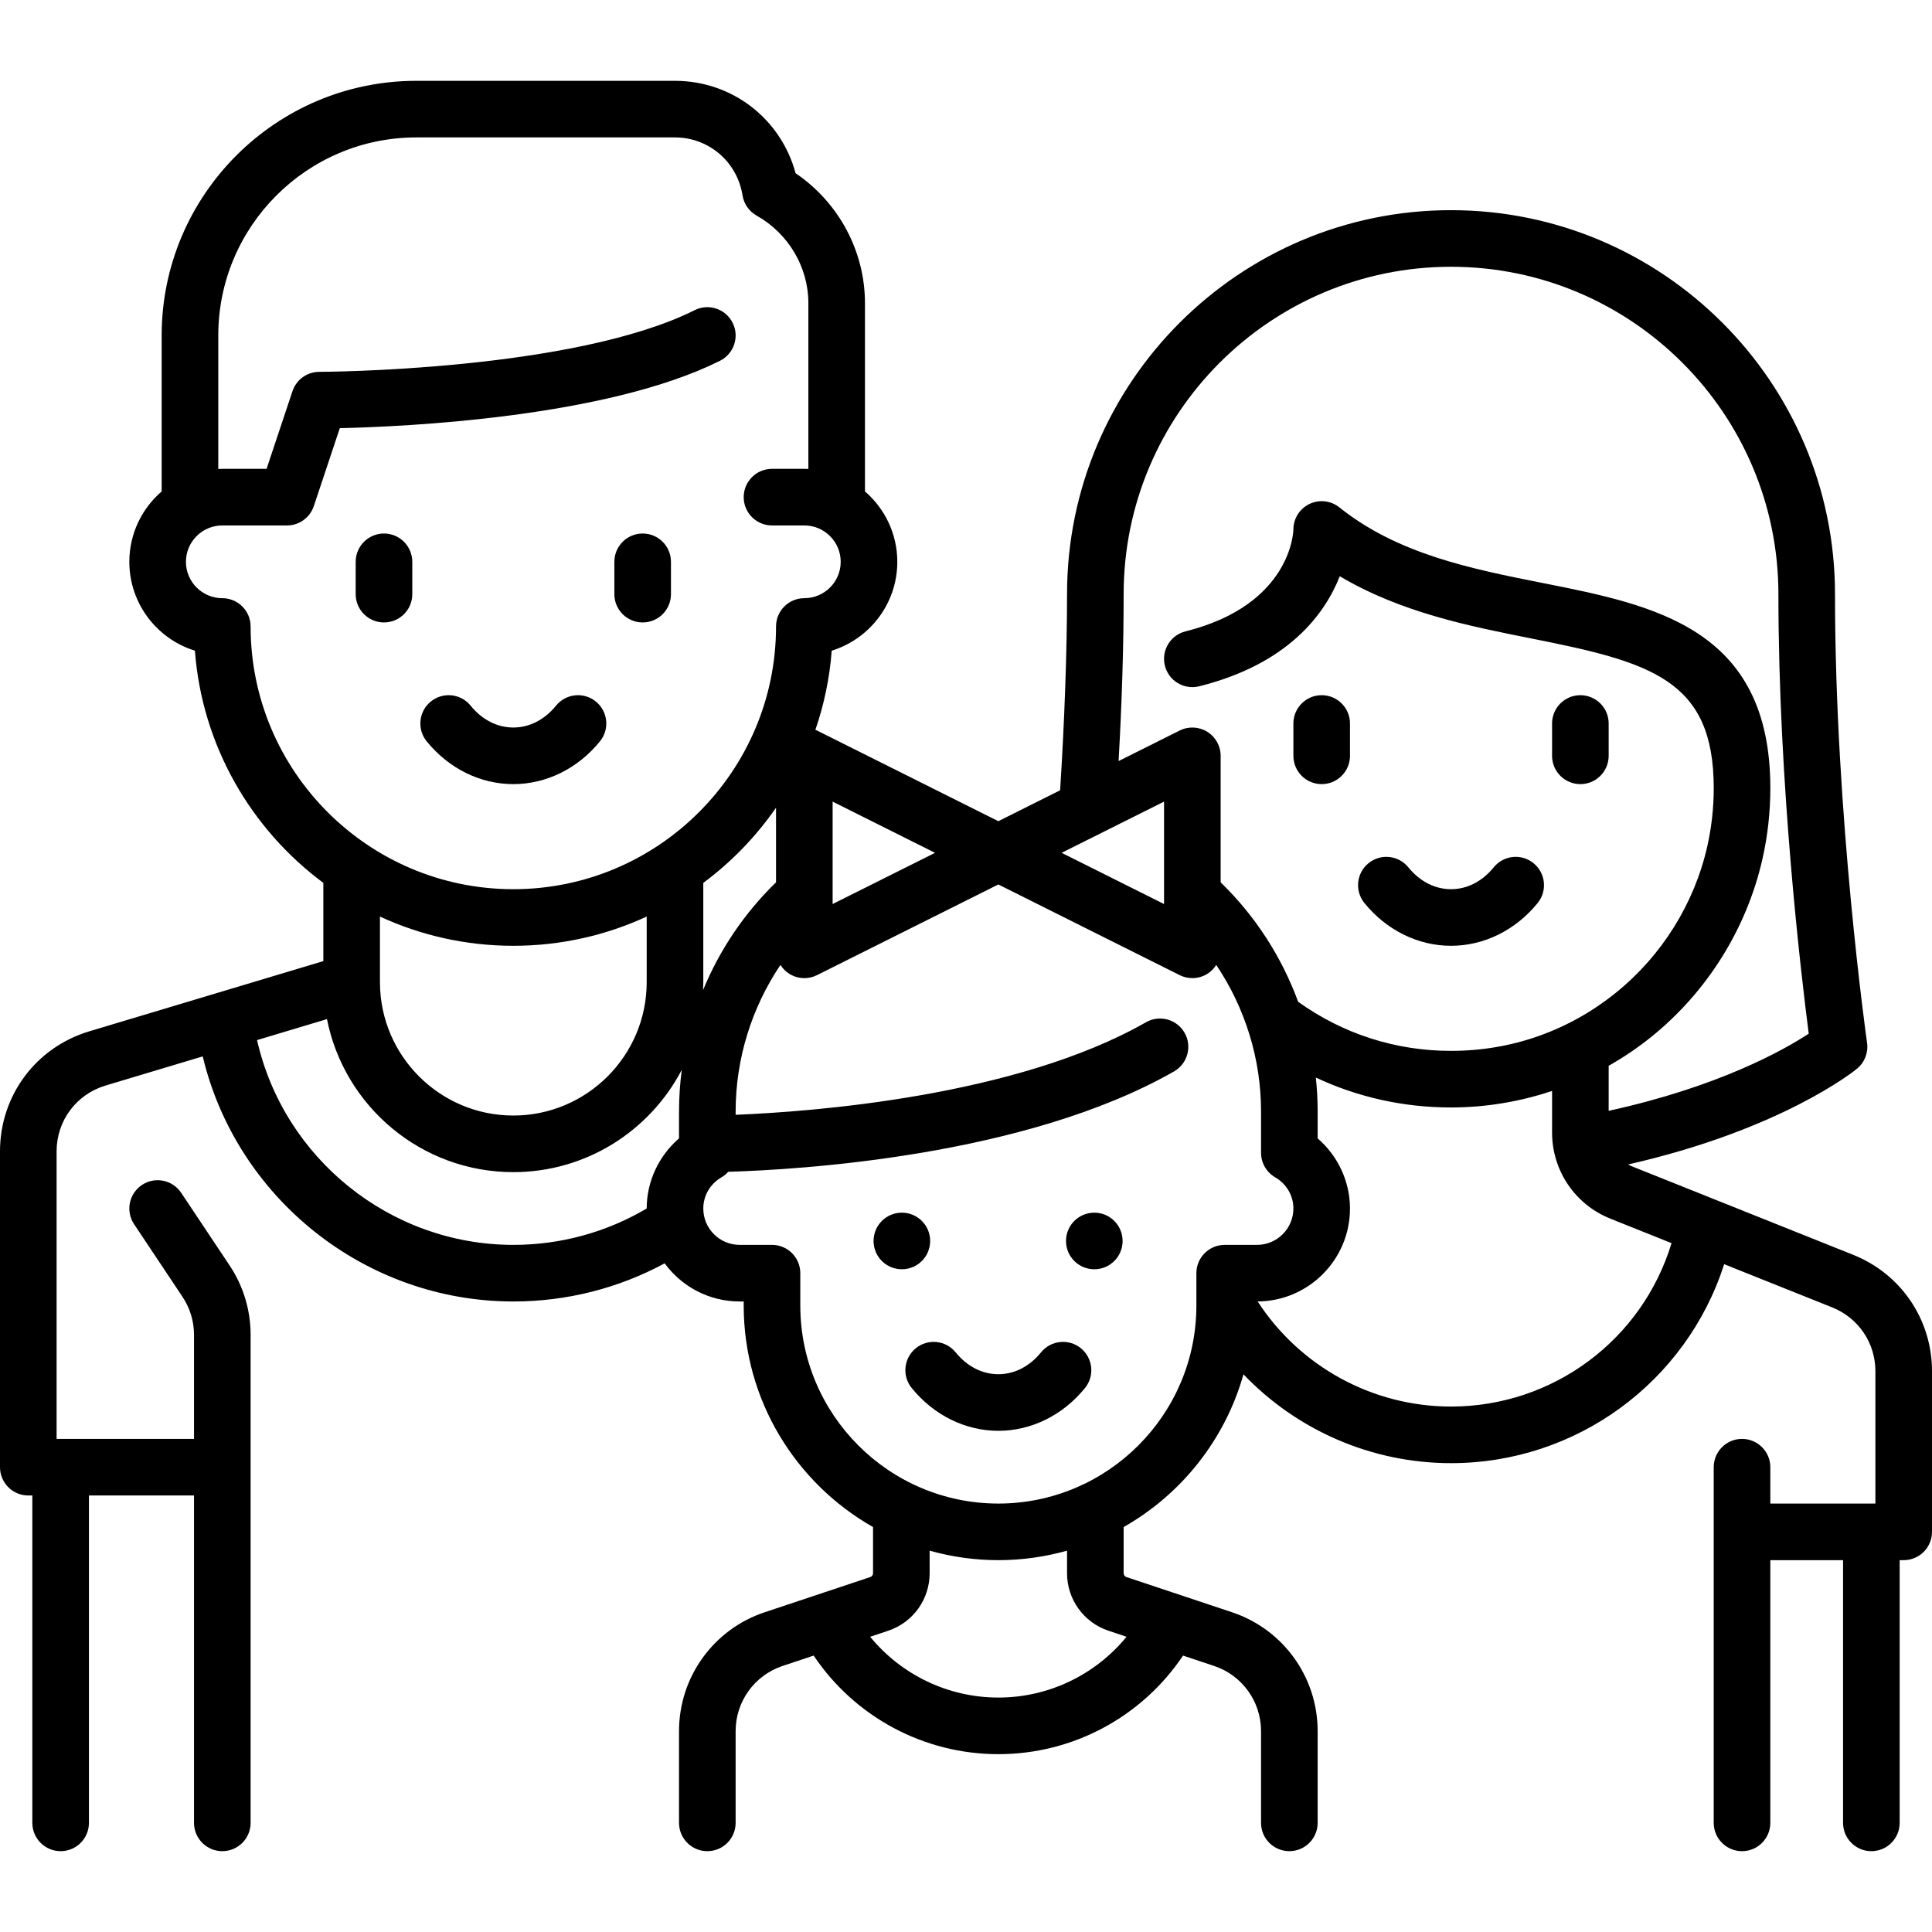
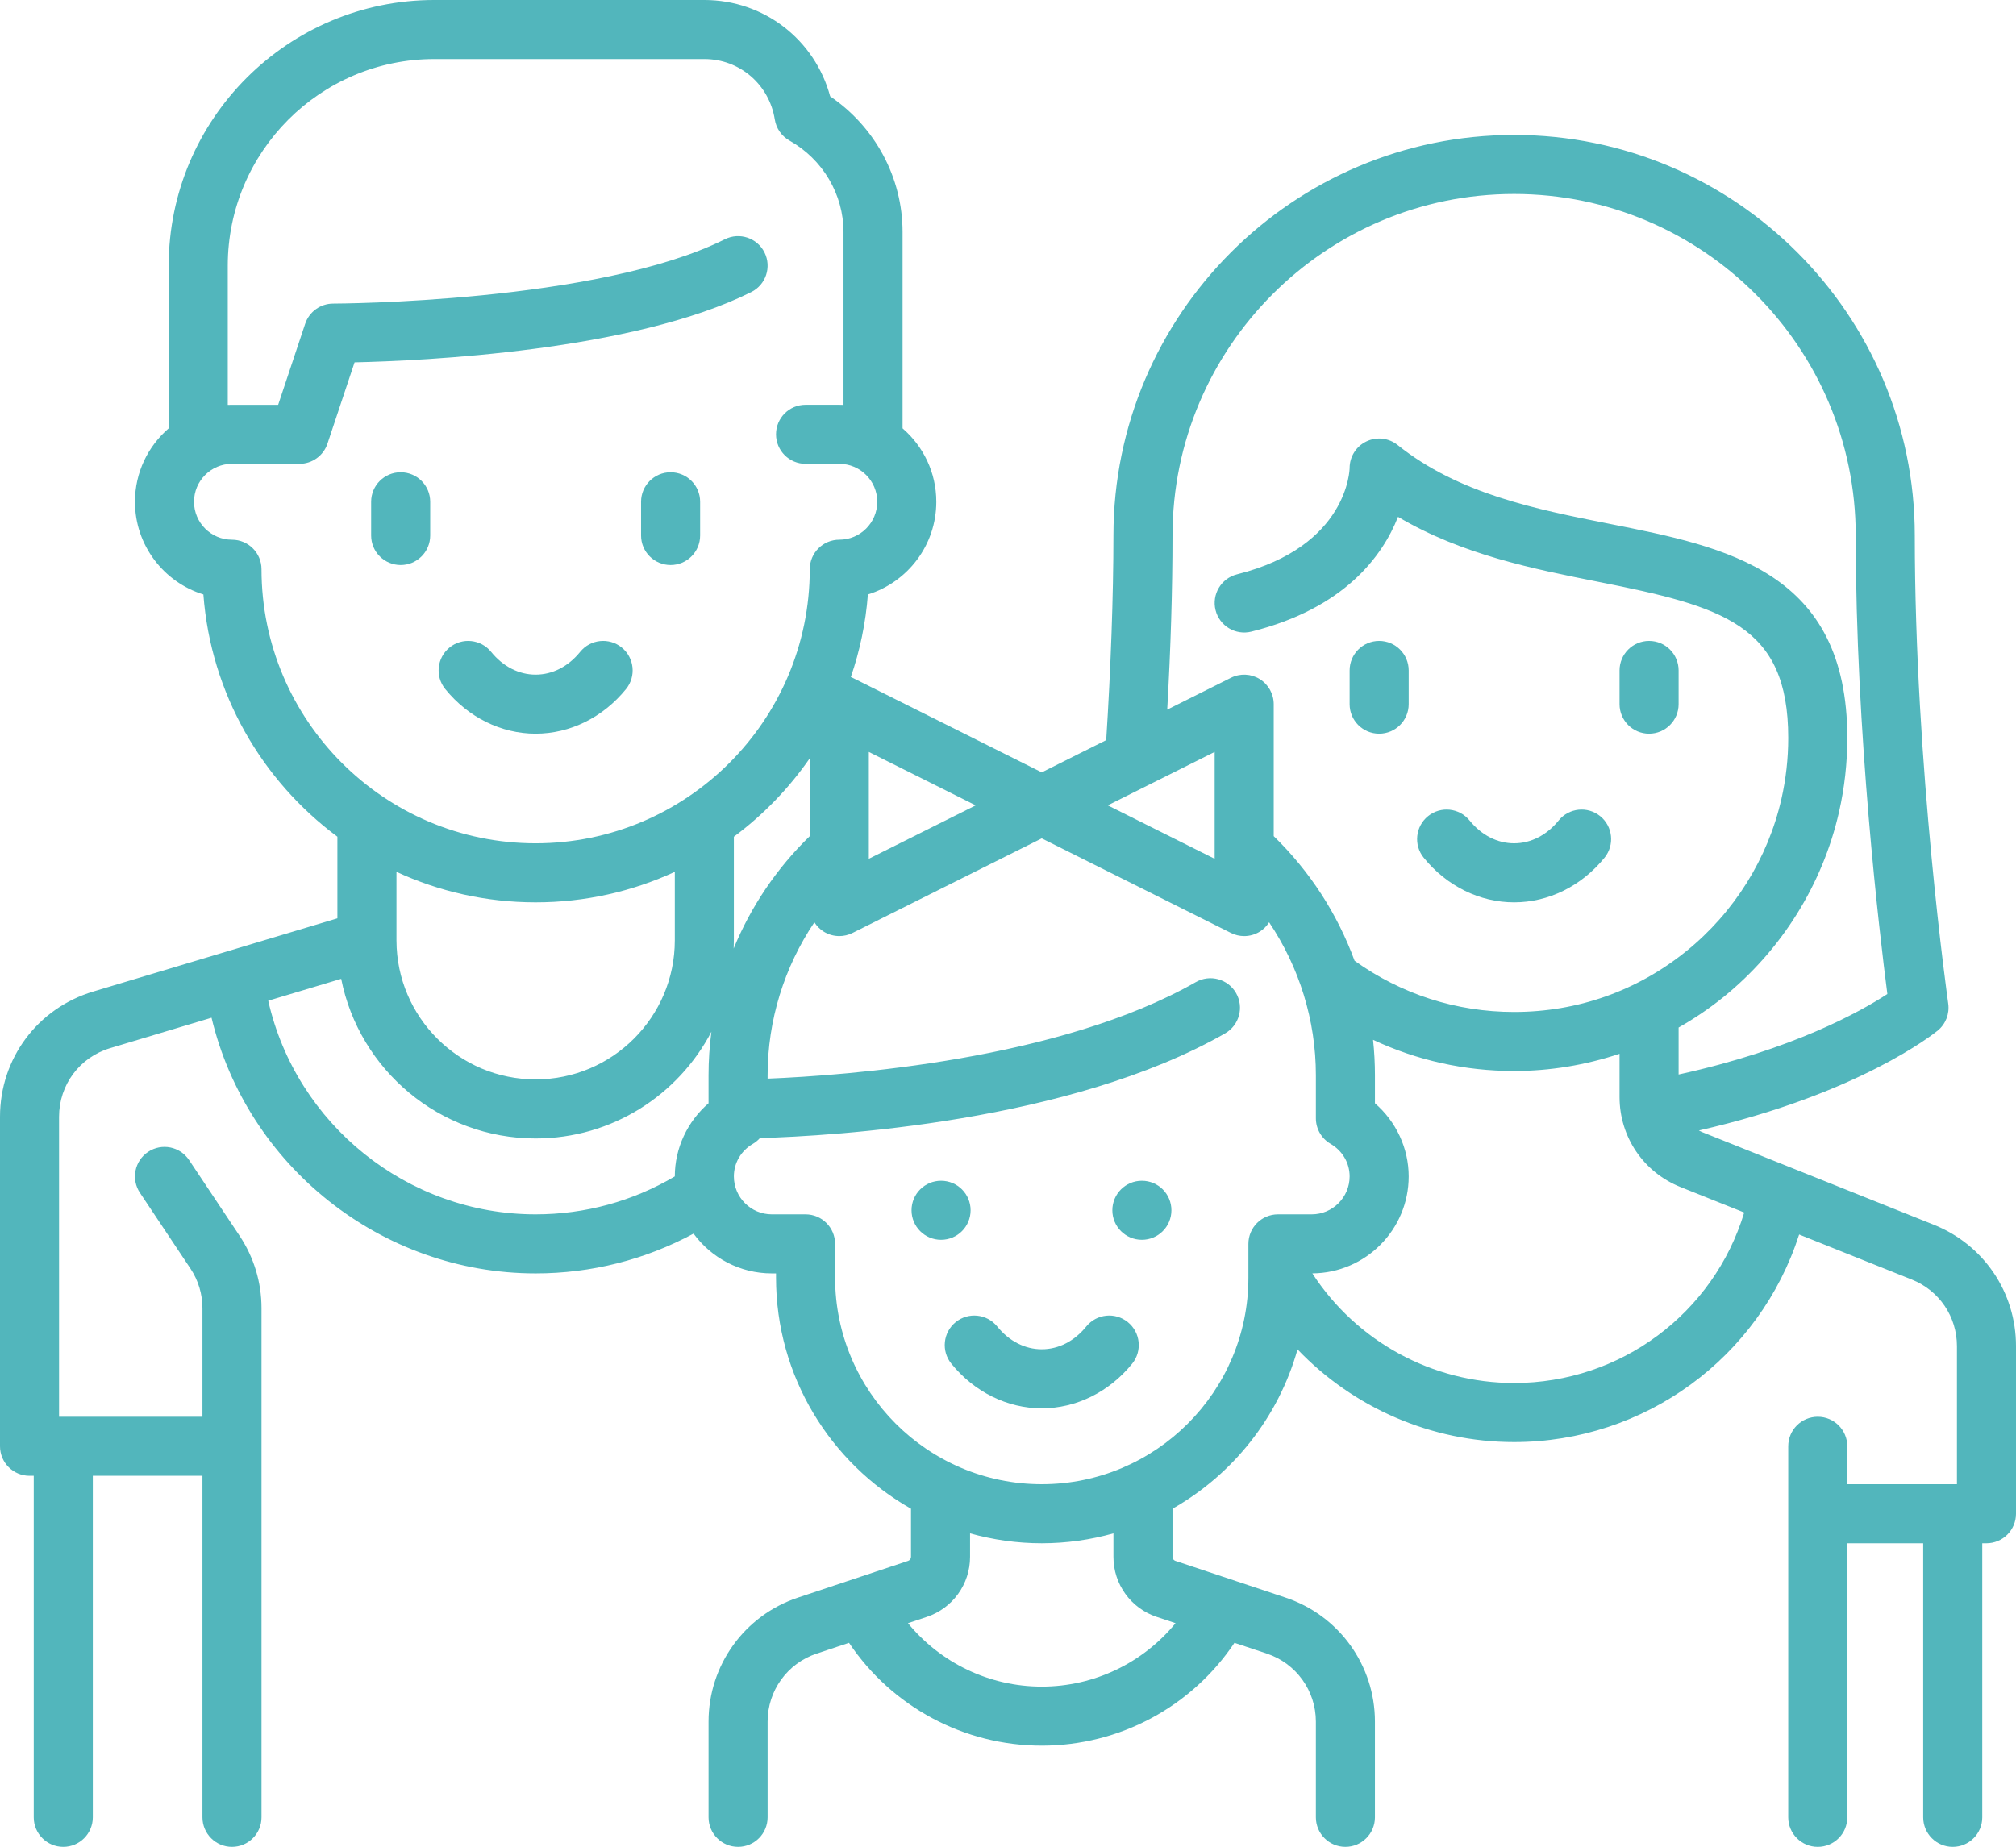
- <svg xmlns="http://www.w3.org/2000/svg" version="1.1" id="Layer_1" x="0px" y="0px" viewBox="0 0 511.997 511.997" style="enable-background:new 0 0 511.997 511.997;" xml:space="preserve">
+ <svg xmlns="http://www.w3.org/2000/svg" version="1.1" id="Layer_1" x="0px" y="0px" width="612px" height="560.793px" viewBox="0 115.604 612 560.793" enable-background="new 0 115.604 612 560.793" xml:space="preserve">
  <g>
    <g>
-       <path d="M157.897,185.906c-3.217-2.609-7.939-2.117-10.549,1.101c-3.03,3.736-7.047,5.793-11.313,5.793    c-4.266,0-8.283-2.058-11.313-5.793c-2.609-3.217-7.333-3.709-10.549-1.101c-3.217,2.609-3.71,7.332-1.101,10.549    c5.847,7.21,14.217,11.345,22.963,11.345c8.746,0,17.115-4.135,22.963-11.345C161.607,193.238,161.114,188.515,157.897,185.906z" />
+       <path fill="#52B6BC" d="M188.737,312.217c-3.845-3.119-9.49-2.531-12.609,1.316c-3.622,4.466-8.423,6.924-13.522,6.924    c-5.1,0-9.901-2.46-13.523-6.924c-3.119-3.845-8.765-4.434-12.609-1.316c-3.845,3.118-4.435,8.764-1.316,12.609    c6.989,8.618,16.994,13.561,27.448,13.561c10.454,0,20.458-4.942,27.448-13.561C193.172,320.981,192.583,315.335,188.737,312.217z    " />
    </g>
  </g>
  <g>
    <g>
-       <path d="M101.759,141.386c-4.142,0-7.5,3.358-7.5,7.5v8.569c0,4.142,3.358,7.5,7.5,7.5c4.142,0,7.5-3.358,7.5-7.5v-8.569    C109.259,144.744,105.901,141.386,101.759,141.386z" />
+       <path fill="#52B6BC" d="M121.635,259.001c-4.951,0-8.965,4.014-8.965,8.965v10.243c0,4.951,4.014,8.965,8.965,8.965    c4.951,0,8.965-4.014,8.965-8.965v-10.243C130.6,263.015,126.585,259.001,121.635,259.001z" />
    </g>
  </g>
  <g>
    <g>
-       <path d="M170.311,141.386c-4.142,0-7.5,3.358-7.5,7.5v8.569c0,4.142,3.357,7.5,7.5,7.5c4.142,0,7.5-3.358,7.5-7.5v-8.569    C177.811,144.744,174.453,141.386,170.311,141.386z" />
+       <path fill="#52B6BC" d="M203.576,259.001c-4.951,0-8.965,4.014-8.965,8.965v10.243c0,4.951,4.013,8.965,8.965,8.965    c4.951,0,8.965-4.014,8.965-8.965v-10.243C212.541,263.015,208.527,259.001,203.576,259.001z" />
    </g>
  </g>
  <g>
    <g>
-       <path d="M406.397,228.75c-3.217-2.609-7.94-2.117-10.549,1.101c-3.03,3.735-7.048,5.793-11.313,5.793    c-4.266,0-8.283-2.058-11.313-5.793c-2.608-3.217-7.332-3.71-10.549-1.101c-3.217,2.609-3.709,7.332-1.1,10.549    c5.846,7.211,14.216,11.345,22.962,11.345c8.746,0,17.115-4.135,22.962-11.345C410.106,236.082,409.614,231.359,406.397,228.75z" />
+       <path fill="#52B6BC" d="M485.774,363.429c-3.846-3.119-9.491-2.53-12.609,1.316c-3.622,4.464-8.425,6.924-13.522,6.924    c-5.1,0-9.901-2.46-13.523-6.924c-3.117-3.846-8.764-4.435-12.609-1.316c-3.845,3.119-4.434,8.764-1.314,12.609    c6.988,8.62,16.992,13.561,27.447,13.561c10.454,0,20.457-4.942,27.446-13.561C490.208,372.193,489.619,366.548,485.774,363.429z" />
    </g>
  </g>
  <g>
    <g>
-       <path d="M350.259,184.231c-4.142,0-7.5,3.358-7.5,7.5v8.569c0,4.142,3.358,7.5,7.5,7.5c4.142,0,7.5-3.358,7.5-7.5v-8.569    C357.759,187.589,354.401,184.231,350.259,184.231z" />
+       <path fill="#52B6BC" d="M418.672,310.215c-4.951,0-8.965,4.014-8.965,8.965v10.243c0,4.951,4.014,8.965,8.965,8.965    c4.95,0,8.965-4.014,8.965-8.965V319.18C427.637,314.229,423.622,310.215,418.672,310.215z" />
    </g>
  </g>
  <g>
    <g>
-       <path d="M418.811,184.231c-4.142,0-7.5,3.358-7.5,7.5v8.569c0,4.142,3.357,7.5,7.5,7.5c4.142,0,7.5-3.358,7.5-7.5v-8.569    C426.311,187.589,422.953,184.231,418.811,184.231z" />
+       <path fill="#52B6BC" d="M500.613,310.215c-4.951,0-8.965,4.014-8.965,8.965v10.243c0,4.951,4.013,8.965,8.965,8.965    c4.951,0,8.965-4.014,8.965-8.965V319.18C509.578,314.229,505.564,310.215,500.613,310.215z" />
    </g>
  </g>
  <g>
    <g>
-       <path d="M491.126,332.545l-58.757-23.503c-0.318-0.127-0.612-0.289-0.91-0.445c40.583-9.234,59.803-24.676,60.656-25.375    c2.029-1.663,3.042-4.265,2.671-6.862c-0.085-0.594-8.494-60.135-8.494-118.904c0-56.11-45.649-101.759-101.759-101.759    c-56.11,0-101.758,45.648-101.758,101.759c0,15.374-0.698,34.178-1.834,51.979l-16.373,8.187l-48.06-24.029    c-0.138-0.069-0.283-0.119-0.424-0.179c2.286-6.663,3.781-13.689,4.33-20.98c10.053-3.106,17.378-12.487,17.378-23.547    c0-7.449-3.328-14.131-8.569-18.653v-49.9c0-13.785-6.965-26.683-18.387-34.433c-3.87-14.38-16.79-24.481-31.958-24.481h-68.552    c-37.21,0-67.483,30.273-67.483,67.483v41.33c-5.241,4.521-8.569,11.204-8.569,18.653c0,11.06,7.325,20.441,17.378,23.547    c1.894,25.179,14.87,47.302,34.036,61.54v20.73L23.664,273.31C9.51,277.557,0,290.338,0,305.116v83.701c0,4.142,3.358,7.5,7.5,7.5    h1.069v86.759c0,4.142,3.358,7.5,7.5,7.5c4.142,0,7.5-3.358,7.5-7.5v-86.759h27.845v86.759c0,4.142,3.358,7.5,7.5,7.5    c4.142,0,7.5-3.358,7.5-7.5v-129.32c0-6.578-1.929-12.948-5.577-18.42l-12.82-19.23c-2.298-3.447-6.955-4.377-10.4-2.081    c-3.447,2.297-4.378,6.954-2.08,10.401l12.82,19.231c2,3,3.058,6.492,3.058,10.099v27.561H16.069H15v-76.201    c0-8.103,5.214-15.11,12.976-17.439l25.747-7.724c8.966,37.542,43.017,64.95,82.312,64.95c14.117,0,27.827-3.481,40.104-10.105    c4.487,6.121,11.724,10.105,19.878,10.105h1.069v1.069c0,25.143,13.832,47.103,34.276,58.712v12.233    c0,0.46-0.294,0.868-0.731,1.014l-27.977,9.326c-13.581,4.527-22.706,17.187-22.706,31.503v24.316c0,4.142,3.358,7.5,7.5,7.5    c4.142,0,7.5-3.358,7.5-7.5V458.76c0-7.849,5.003-14.791,12.449-17.272l8.227-2.743c10.884,16.232,29.189,26.125,48.944,26.125    c19.776,0,38.064-9.887,48.946-26.124l8.225,2.742c7.446,2.482,12.449,9.423,12.449,17.272v24.316c0,4.142,3.358,7.5,7.5,7.5    c4.142,0,7.5-3.358,7.5-7.5V458.76c0-14.316-9.125-26.976-22.706-31.502l-27.977-9.326c-0.437-0.146-0.731-0.553-0.731-1.014    v-12.233c15.307-8.692,26.893-23.188,31.753-40.481c14.173,14.83,33.968,23.546,55.005,23.546    c33.212,0,62.353-21.469,72.391-52.728l28.629,11.451c6.953,2.781,11.445,9.417,11.445,16.904v35.079h-1.069h-26.776v-9.638    c0-4.142-3.358-7.5-7.5-7.5c-4.142,0-7.5,3.358-7.5,7.5v94.259c0,4.142,3.358,7.5,7.5,7.5c4.142,0,7.5-3.358,7.5-7.5v-69.621    h19.276v69.621c0,4.142,3.358,7.5,7.5,7.5c4.142,0,7.5-3.358,7.5-7.5v-69.621h1.069c1.989,0,3.896-0.79,5.303-2.196    c1.407-1.407,2.197-3.314,2.197-5.304v-42.579C512,349.719,503.807,337.617,491.126,332.545z M297.776,157.455    c0-47.839,38.92-86.759,86.759-86.759c47.839,0,86.758,38.92,86.758,86.759c0,50.363,6.065,101.274,8.036,116.479    c-6.721,4.397-23.929,14.081-53.018,20.445v-11.935c3.984-2.258,7.798-4.835,11.384-7.733    c14.758-11.929,25.187-28.636,29.363-47.042c1.392-6.133,2.098-12.458,2.098-18.799c0-42.391-30.657-48.477-60.305-54.363    c-18.865-3.745-38.372-7.618-53.906-20.045c-2.251-1.801-5.335-2.152-7.934-0.903c-2.599,1.249-4.251,3.876-4.251,6.76    c0,0.199-0.327,19.933-28.595,27c-4.019,1.005-6.462,5.077-5.457,9.096c1.004,4.019,5.077,6.46,9.095,5.457    c23.66-5.915,33.312-19.188,37.248-29.16c16.264,9.638,34.483,13.254,50.879,16.509c31.689,6.291,48.226,10.912,48.226,39.65    c0,5.226-0.581,10.434-1.726,15.48c-3.435,15.134-12.016,28.876-24.165,38.696c-12.5,10.104-27.622,15.444-43.73,15.444    c-14.684,0-28.659-4.504-40.519-13.015c-4.345-11.859-11.324-22.709-20.533-31.649v-33.525c0-2.6-1.346-5.014-3.557-6.38    c-2.211-1.366-4.971-1.491-7.297-0.328l-16.193,8.096C297.324,186.071,297.776,171.221,297.776,157.455z M308.483,212.435v27.143    l-27.144-13.571L308.483,212.435z M220.655,212.435l27.143,13.572l-27.143,13.571V212.435z M179.948,294.558v7.123    c-5.37,4.637-8.569,11.423-8.569,18.583c-10.682,6.311-22.817,9.639-35.345,9.639c-32.624,0-60.849-22.958-67.91-54.27    l18.529-5.559c4.571,23.088,24.972,40.553,49.382,40.553c19.383,0,36.231-11.017,44.641-27.112    C180.195,287.157,179.948,290.845,179.948,294.558z M100.69,260.27v-17.373c10.762,4.97,22.734,7.747,35.345,7.747    c12.61,0,24.583-2.778,35.345-7.746v17.383c0,19.489-15.855,35.345-35.345,35.345c-19.457,0-35.29-15.804-35.343-35.249    C100.692,260.341,100.69,260.305,100.69,260.27z M136.035,235.644c-38.39,0-69.621-31.231-69.621-69.62c0-4.142-3.358-7.5-7.5-7.5    c-5.314,0-9.638-4.324-9.638-9.638c0-5.314,4.323-9.638,9.638-9.638h17.138c3.228,0,6.094-2.065,7.115-5.128l6.884-20.652    c17.235-0.389,70.664-2.812,100.751-17.856c3.705-1.853,5.207-6.357,3.354-10.062c-1.852-3.705-6.356-5.207-10.062-3.354    c-32.281,16.14-98.807,16.346-99.475,16.346c-3.228,0.001-6.094,2.066-7.114,5.129l-6.859,20.578H58.914    c-0.358,0-0.714,0.012-1.069,0.027V88.903c0-28.939,23.544-52.483,52.483-52.483h68.552c8.956,0,16.48,6.455,17.893,15.347    c0.359,2.26,1.73,4.232,3.723,5.356c8.468,4.776,13.729,13.669,13.729,23.21v43.941c-0.355-0.016-0.71-0.027-1.069-0.027h-8.569    c-4.142,0-7.5,3.358-7.5,7.5c0,4.142,3.358,7.5,7.5,7.5h8.569c5.314,0,9.638,4.323,9.638,9.638s-4.323,9.638-9.638,9.638    c-4.142,0-7.5,3.358-7.5,7.5C205.656,204.412,174.425,235.644,136.035,235.644z M186.379,260.283v-26.31    c7.461-5.543,13.982-12.276,19.276-19.928v19.781c-8.399,8.154-14.946,17.895-19.329,28.543    C186.355,261.676,186.379,260.982,186.379,260.283z M298.548,433.756c-8.257,10.087-20.661,16.113-33.979,16.113    c-13.302,0-25.714-6.03-33.974-16.114l4.78-1.593c6.572-2.19,10.988-8.317,10.988-15.244v-5.978    c5.796,1.627,11.898,2.516,18.207,2.516c6.309,0,12.411-0.889,18.207-2.516v5.978c-0.001,6.926,4.414,13.053,10.987,15.243    L298.548,433.756z M324.553,329.903c-4.142,0-7.5,3.358-7.5,7.5v7.457c0,0.065-0.001,0.13,0,0.195v0.917    c-0.001,28.939-23.545,52.483-52.484,52.483c-28.939,0-52.482-23.544-52.482-52.483v-8.569c0-4.142-3.358-7.5-7.5-7.5h-8.569    c-5.314,0-9.638-4.323-9.638-9.638c0-3.42,1.81-6.515,4.841-8.279c0.677-0.394,1.266-0.893,1.776-1.457    c18.54-0.537,78.639-4.026,118.138-26.597c3.596-2.055,4.846-6.636,2.791-10.233c-2.055-3.597-6.638-4.846-10.233-2.791    c-34.602,19.772-88.974,23.731-108.744,24.522v-0.872c0-13.949,4.224-27.458,11.878-38.847c0.599,0.949,1.4,1.773,2.386,2.382    c1.205,0.744,2.572,1.12,3.943,1.12c1.146,0,2.295-0.263,3.354-0.792l48.06-24.03l48.06,24.03    c1.059,0.529,2.208,0.792,3.354,0.792c1.372,0,2.739-0.376,3.943-1.12c0.985-0.609,1.786-1.434,2.385-2.382    c7.654,11.389,11.878,24.898,11.878,38.847v10.946c0,2.67,1.419,5.139,3.728,6.482c3.032,1.765,4.842,4.859,4.842,8.279    c0,5.314-4.324,9.638-9.638,9.638H324.553z M384.535,372.748c-20.764,0-40.028-10.571-51.242-27.849    c13.506-0.093,24.466-11.106,24.466-24.633c0-7.16-3.199-13.947-8.569-18.584v-7.123c0-3.019-0.163-6.021-0.482-8.995    c11.121,5.214,23.263,7.925,35.827,7.925c9.145,0,18.189-1.515,26.776-4.379v10.983c0,10.133,6.079,19.113,15.487,22.876    l16.173,6.469C435.22,355.066,411.55,372.748,384.535,372.748z" />
+       <path fill="#52B6BC" d="M587.053,487.498l-70.233-28.094c-0.38-0.152-0.731-0.346-1.088-0.532    c48.51-11.038,71.483-29.496,72.503-30.331c2.426-1.988,3.637-5.099,3.193-8.202c-0.102-0.71-10.153-71.881-10.153-142.128    c0-67.07-54.565-121.635-121.635-121.635S338.007,211.14,338.007,278.21c0,18.376-0.835,40.854-2.192,62.131l-19.571,9.786    l-57.447-28.723c-0.165-0.082-0.338-0.142-0.507-0.214c2.732-7.964,4.52-16.363,5.176-25.078    c12.017-3.713,20.772-14.926,20.772-28.146c0-8.904-3.978-16.891-10.243-22.296v-59.646c0-16.478-8.325-31.895-21.978-41.159    c-4.626-17.188-20.069-29.263-38.2-29.263h-81.941c-44.478,0-80.664,36.186-80.664,80.664v49.402    c-6.265,5.404-10.243,13.393-10.243,22.296c0,13.22,8.756,24.434,20.772,28.146c2.264,30.097,17.774,56.541,40.684,73.56v24.779    l-74.139,22.241C11.368,421.77,0,437.047,0,454.711v100.05c0,4.951,4.014,8.965,8.965,8.965h1.278V667.43    c0,4.951,4.014,8.966,8.965,8.966s8.965-4.015,8.965-8.966V563.726h33.284V667.43c0,4.951,4.014,8.966,8.965,8.966    c4.951,0,8.965-4.015,8.965-8.966V512.852c0-7.863-2.306-15.478-6.666-22.018l-15.324-22.986    c-2.747-4.12-8.313-5.232-12.431-2.487c-4.12,2.745-5.233,8.313-2.486,12.433l15.324,22.987c2.391,3.586,3.655,7.76,3.655,12.071    v32.944h-42.25H17.93v-91.085c0-9.686,6.232-18.062,15.511-20.845l30.776-9.233c10.717,44.875,51.419,77.637,98.389,77.637    c16.874,0,33.262-4.161,47.937-12.079c5.363,7.316,14.014,12.079,23.76,12.079h1.278v1.277c0,30.054,16.534,56.304,40.971,70.18    v14.622c0,0.55-0.352,1.038-0.874,1.213l-33.441,11.147c-16.234,5.411-27.141,20.544-27.141,37.656v29.064    c0,4.951,4.014,8.965,8.965,8.965c4.951,0,8.965-4.014,8.965-8.965v-29.064c0-9.383,5.98-17.681,14.88-20.646l9.834-3.278    c13.01,19.402,34.89,31.228,58.503,31.228c23.639,0,45.499-11.818,58.506-31.227l9.832,3.277    c8.9,2.967,14.881,11.264,14.881,20.646v29.064c0,4.951,4.014,8.966,8.965,8.966c4.95,0,8.965-4.015,8.965-8.966v-29.064    c0-17.112-10.907-32.245-27.142-37.655l-33.441-11.147c-0.522-0.175-0.873-0.661-0.873-1.212v-14.623    c18.297-10.39,32.146-27.717,37.955-48.388c16.94,17.727,40.603,28.146,65.748,28.146c39.699,0,74.532-25.662,86.53-63.027    l34.221,13.688c8.312,3.324,13.681,11.257,13.681,20.206v41.931h-1.277h-32.006v-11.521c0-4.951-4.015-8.965-8.966-8.965    c-4.95,0-8.965,4.014-8.965,8.965v112.67c0,4.951,4.015,8.965,8.965,8.965c4.951,0,8.966-4.014,8.966-8.965v-83.22h23.041v83.22    c0,4.951,4.014,8.965,8.965,8.965c4.95,0,8.965-4.014,8.965-8.965v-83.22h1.277c2.378,0,4.657-0.944,6.339-2.625    c1.682-1.682,2.626-3.961,2.626-6.34v-50.896C612.004,508.026,602.21,493.561,587.053,487.498z M355.938,278.209    c0-57.183,46.521-103.705,103.705-103.705c57.183,0,103.703,46.522,103.703,103.705c0,60.2,7.25,121.055,9.605,139.229    c-8.033,5.256-28.603,16.831-63.373,24.438v-14.266c4.762-2.699,9.321-5.78,13.607-9.244    c17.641-14.259,30.106-34.229,35.098-56.23c1.664-7.331,2.508-14.891,2.508-22.471c0-50.671-36.645-57.946-72.083-64.981    c-22.55-4.476-45.867-9.106-64.436-23.96c-2.69-2.153-6.377-2.572-9.483-1.08c-3.106,1.493-5.081,4.633-5.081,8.081    c0,0.238-0.392,23.826-34.181,32.273c-4.804,1.202-7.724,6.069-6.522,10.873c1.2,4.804,6.068,7.722,10.871,6.523    c28.281-7.07,39.818-22.936,44.523-34.855c19.44,11.521,41.218,15.843,60.816,19.734c37.879,7.52,57.646,13.043,57.646,47.394    c0,6.247-0.694,12.472-2.063,18.503c-4.106,18.09-14.363,34.516-28.886,46.254c-14.941,12.078-33.017,18.461-52.271,18.461    c-17.553,0-34.257-5.384-48.434-15.558c-5.193-14.175-13.536-27.144-24.543-37.83v-40.073c0-3.108-1.609-5.993-4.252-7.626    c-2.644-1.633-5.942-1.782-8.723-0.392l-19.355,9.677C355.397,312.414,355.938,294.664,355.938,278.209z M368.735,343.928v32.444    L336.29,360.15L368.735,343.928z M263.753,343.928l32.444,16.223l-32.444,16.222V343.928z M215.095,442.091v8.515    c-6.419,5.542-10.243,13.654-10.243,22.212c-12.768,7.544-27.273,11.522-42.249,11.522c-38.996,0-72.734-27.442-81.174-64.87    l22.148-6.645c5.464,27.597,29.85,48.474,59.027,48.474c23.168,0,43.308-13.169,53.36-32.408    C215.391,433.244,215.095,437.652,215.095,442.091z M120.357,401.105v-20.766c12.864,5.941,27.174,9.26,42.249,9.26    c15.073,0,29.384-3.32,42.249-9.259v20.778c0,23.295-18.952,42.248-42.249,42.248c-23.257,0-42.183-18.891-42.247-42.134    C120.359,401.19,120.357,401.147,120.357,401.105z M162.605,371.67c-45.889,0-83.22-37.331-83.22-83.218    c0-4.951-4.014-8.965-8.965-8.965c-6.352,0-11.521-5.168-11.521-11.521s5.167-11.521,11.521-11.521h20.485    c3.859,0,7.285-2.468,8.505-6.129l8.229-24.686c20.602-0.465,84.466-3.361,120.43-21.343c4.429-2.215,6.224-7.599,4.009-12.027    c-2.214-4.429-7.598-6.224-12.027-4.009c-38.586,19.292-118.106,19.539-118.904,19.539c-3.859,0.001-7.285,2.47-8.504,6.131    l-8.199,24.597H70.421c-0.428,0-0.854,0.015-1.278,0.032v-42.282c0-34.591,28.143-62.734,62.734-62.734h81.941    c10.705,0,19.699,7.716,21.388,18.344c0.429,2.702,2.068,5.059,4.45,6.402c10.122,5.709,16.411,16.339,16.411,27.743v52.523    c-0.424-0.019-0.849-0.032-1.278-0.032h-10.243c-4.951,0-8.965,4.014-8.965,8.965c0,4.951,4.014,8.965,8.965,8.965h10.243    c6.352,0,11.521,5.167,11.521,11.521c0,6.353-5.167,11.52-11.521,11.52c-4.951,0-8.965,4.014-8.965,8.965    C245.825,334.338,208.494,371.67,162.605,371.67z M222.782,401.121v-31.449c8.918-6.625,16.713-14.674,23.041-23.82v23.645    c-10.039,9.747-17.865,21.391-23.104,34.119C222.754,402.786,222.782,401.957,222.782,401.121z M356.86,608.477    c-9.87,12.058-24.696,19.261-40.616,19.261c-15.9,0-30.736-7.208-40.609-19.262l5.713-1.904    c7.856-2.617,13.134-9.941,13.134-18.221v-7.146c6.928,1.944,14.222,3.007,21.764,3.007c7.541,0,14.835-1.063,21.763-3.007v7.146    c-0.001,8.278,5.276,15.603,13.133,18.22L356.86,608.477z M387.944,484.34c-4.951,0-8.965,4.014-8.965,8.965v8.913    c0,0.078-0.001,0.155,0,0.233v1.096c-0.001,34.592-28.144,62.734-62.735,62.734c-34.591,0-62.732-28.143-62.732-62.734v-10.242    c0-4.951-4.014-8.965-8.965-8.965h-10.243c-6.352,0-11.521-5.168-11.521-11.521c0-4.088,2.164-7.788,5.787-9.896    c0.809-0.471,1.513-1.067,2.123-1.741c22.162-0.643,93.999-4.813,141.213-31.792c4.298-2.456,5.792-7.933,3.336-12.231    c-2.457-4.3-7.935-5.793-12.232-3.337c-41.36,23.634-106.352,28.366-129.983,29.312v-1.042c0-16.674,5.049-32.821,14.198-46.435    c0.716,1.135,1.674,2.119,2.852,2.848c1.44,0.889,3.075,1.339,4.713,1.339c1.37,0,2.743-0.314,4.009-0.947l57.447-28.723    l57.446,28.723c1.267,0.633,2.64,0.947,4.01,0.947c1.64,0,3.273-0.45,4.713-1.339c1.178-0.729,2.135-1.715,2.851-2.848    c9.149,13.613,14.198,29.761,14.198,46.435v13.084c0,3.191,1.696,6.143,4.456,7.748c3.624,2.11,5.788,5.809,5.788,9.896    c0,6.352-5.169,11.521-11.521,11.521H387.944z M459.643,535.553c-24.82,0-47.847-12.636-61.251-33.288    c16.144-0.111,29.245-13.275,29.245-29.444c0-8.559-3.824-16.671-10.243-22.214v-8.515c0-3.608-0.194-7.196-0.576-10.752    c13.293,6.232,27.807,9.474,42.825,9.474c10.931,0,21.741-1.812,32.006-5.234v13.128c0,12.112,7.266,22.846,18.512,27.344    l19.332,7.732C520.227,514.417,491.934,535.553,459.643,535.553z" />
    </g>
  </g>
  <g>
    <g>
-       <path d="M286.432,357.285c-3.217-2.609-7.94-2.117-10.549,1.101c-3.031,3.736-7.048,5.793-11.313,5.793    c-4.265,0-8.283-2.057-11.313-5.793c-2.609-3.217-7.333-3.71-10.549-1.101c-3.217,2.609-3.71,7.332-1.101,10.549    c5.848,7.209,14.217,11.345,22.963,11.345c8.746,0,17.115-4.135,22.963-11.344C290.141,364.618,289.648,359.894,286.432,357.285z" />
+       <path fill="#52B6BC" d="M342.378,517.069c-3.846-3.118-9.491-2.53-12.609,1.316c-3.623,4.466-8.425,6.925-13.522,6.925    c-5.099,0-9.901-2.459-13.523-6.925c-3.119-3.846-8.765-4.435-12.609-1.316c-3.846,3.119-4.435,8.765-1.316,12.609    c6.99,8.617,16.994,13.562,27.449,13.562c10.454,0,20.457-4.942,27.447-13.56C346.812,525.835,346.222,520.188,342.378,517.069z" />
    </g>
  </g>
  <g>
    <g>
-       <circle cx="239" cy="328.868" r="7.5" />
+       <circle fill="#52B6BC" cx="285.681" cy="483.103" r="8.965" />
    </g>
  </g>
  <g>
    <g>
-       <circle cx="290" cy="328.868" r="7.5" />
+       <circle fill="#52B6BC" cx="346.643" cy="483.103" r="8.965" />
    </g>
  </g>
-   <g>
- </g>
-   <g>
- </g>
-   <g>
- </g>
-   <g>
- </g>
-   <g>
- </g>
-   <g>
- </g>
-   <g>
- </g>
-   <g>
- </g>
-   <g>
- </g>
-   <g>
- </g>
-   <g>
- </g>
-   <g>
- </g>
-   <g>
- </g>
-   <g>
- </g>
-   <g>
- </g>
</svg>
